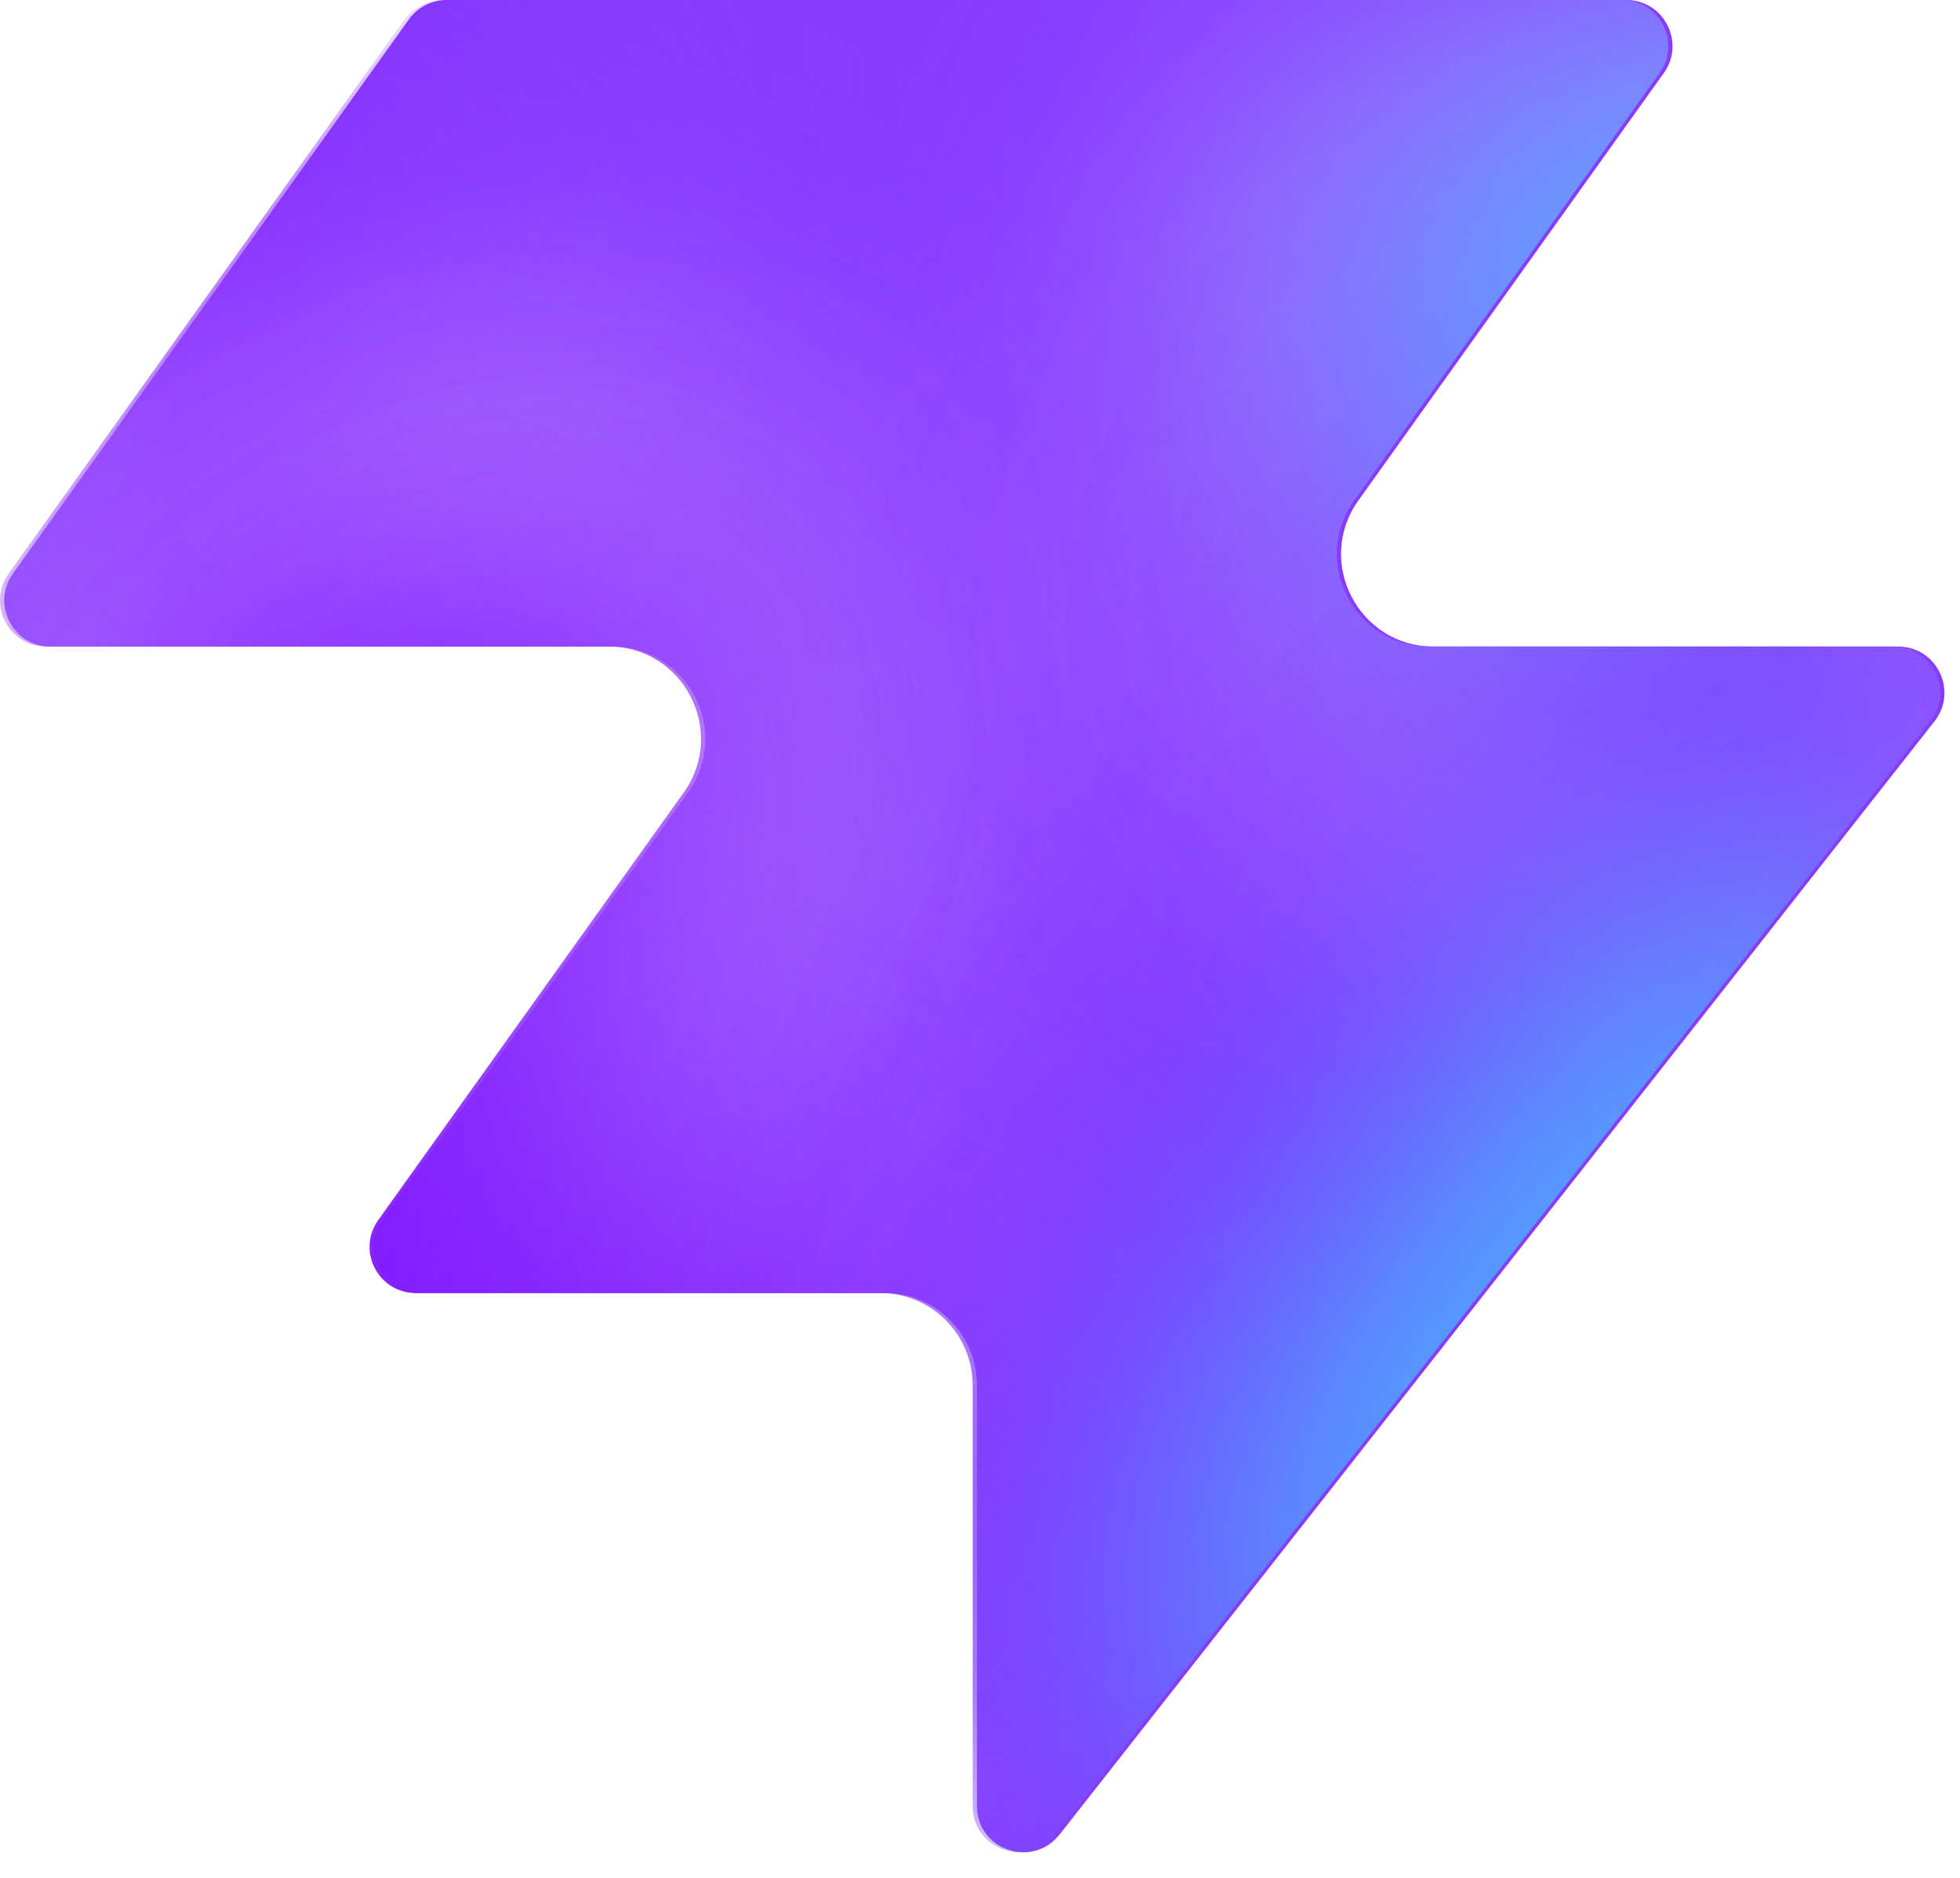
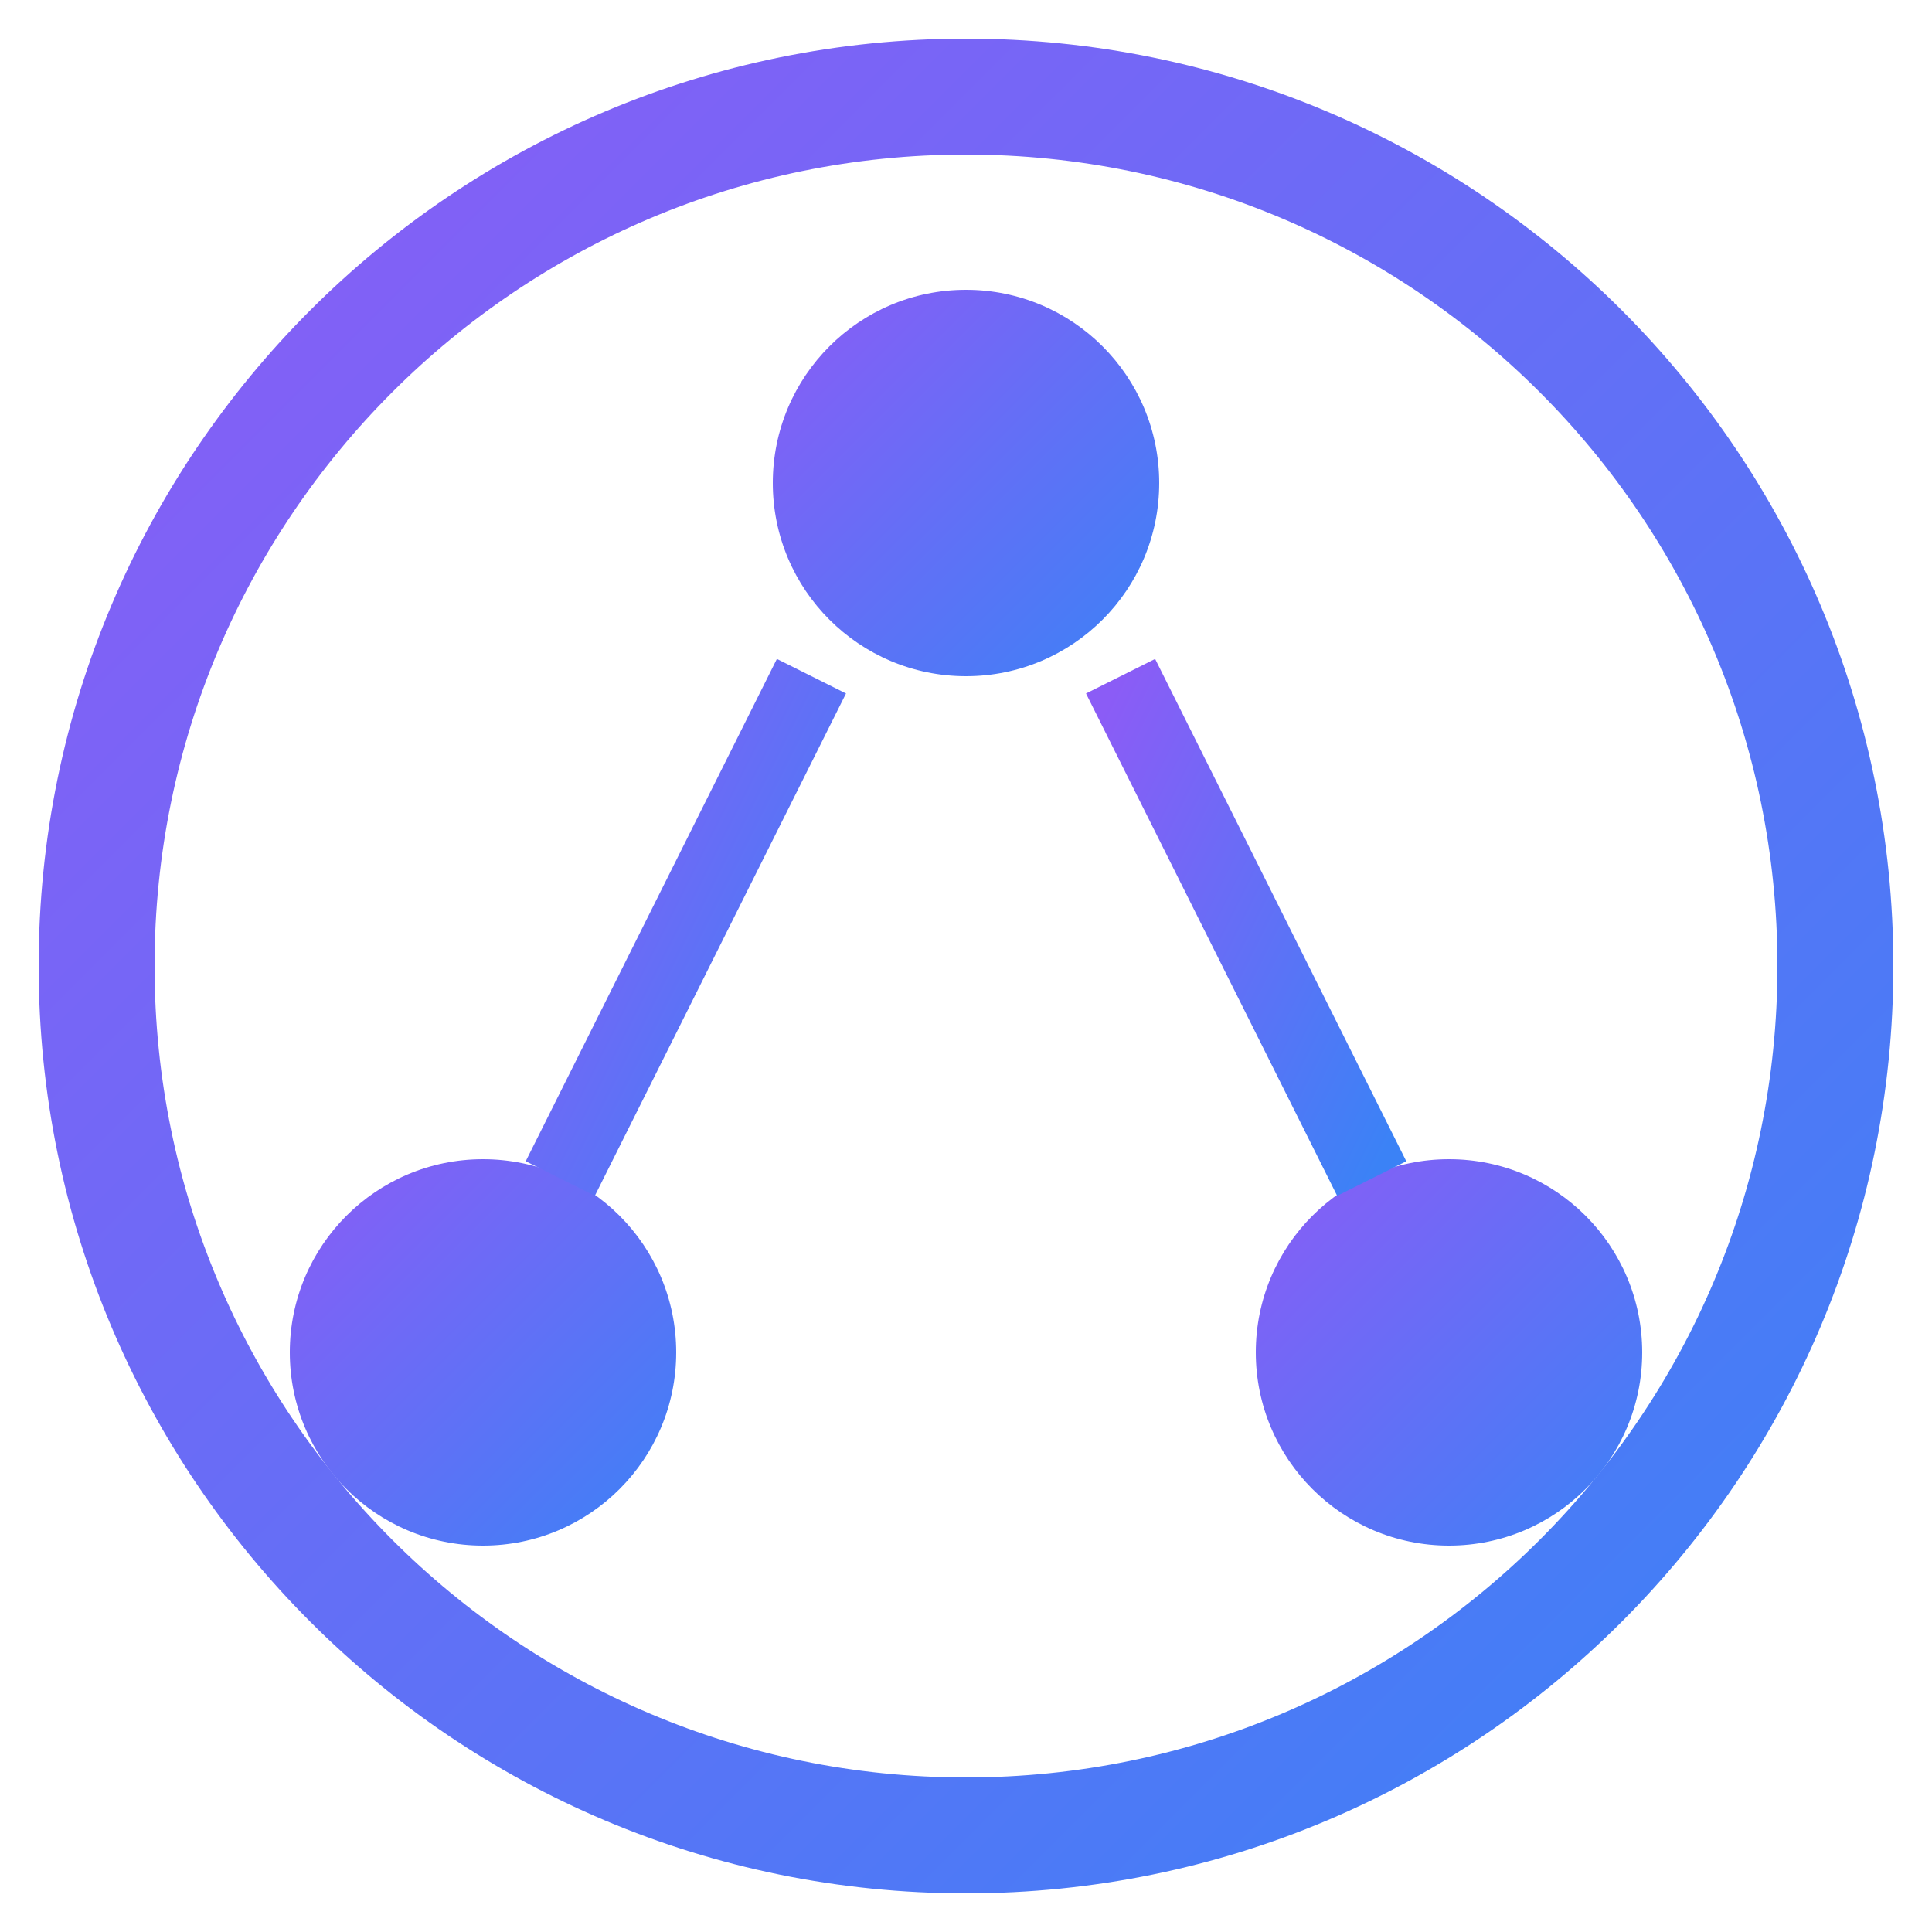
- <svg xmlns="http://www.w3.org/2000/svg" width="48" height="46" fill="none" viewBox="0 0 48 46">
-   <path fill="#863bff" d="M25.946 44.938c-.664.845-2.021.375-2.021-.698V33.937a2.26 2.26 0 0 0-2.262-2.262H10.287c-.92 0-1.456-1.04-.92-1.788l7.48-10.471c1.07-1.497 0-3.578-1.842-3.578H1.237c-.92 0-1.456-1.04-.92-1.788L10.013.474c.214-.297.556-.474.92-.474h28.894c.92 0 1.456 1.04.92 1.788l-7.48 10.471c-1.07 1.498 0 3.579 1.842 3.579h11.377c.943 0 1.473 1.088.89 1.83L25.947 44.94z" style="fill:#863bff;fill:color(display-p3 .525 .23 1);fill-opacity:1" />
-   <mask id="a" width="48" height="46" x="0" y="0" maskUnits="userSpaceOnUse" style="mask-type:alpha">
-     <path fill="#000" d="M25.842 44.938c-.664.844-2.021.375-2.021-.698V33.937a2.26 2.26 0 0 0-2.262-2.262H10.183c-.92 0-1.456-1.04-.92-1.788l7.48-10.471c1.07-1.498 0-3.579-1.842-3.579H1.133c-.92 0-1.456-1.04-.92-1.787L9.91.473c.214-.297.556-.474.92-.474h28.894c.92 0 1.456 1.04.92 1.788l-7.48 10.471c-1.07 1.498 0 3.578 1.842 3.578h11.377c.943 0 1.473 1.088.89 1.832L25.843 44.94z" style="fill:#000;fill-opacity:1" />
-   </mask>
-   <g mask="url(#a)">
-     <g filter="url(#b)">
-       <ellipse cx="5.508" cy="14.704" fill="#ede6ff" rx="5.508" ry="14.704" style="fill:#ede6ff;fill:color(display-p3 .927 .903 1);fill-opacity:1" transform="matrix(.00324 1 1 -.00324 -4.47 31.516)" />
-     </g>
-     <g filter="url(#c)">
-       <ellipse cx="10.399" cy="29.851" fill="#ede6ff" rx="10.399" ry="29.851" style="fill:#ede6ff;fill:color(display-p3 .927 .903 1);fill-opacity:1" transform="matrix(.00324 1 1 -.00324 -39.328 7.883)" />
-     </g>
-     <g filter="url(#d)">
-       <ellipse cx="5.508" cy="30.487" fill="#7e14ff" rx="5.508" ry="30.487" style="fill:#7e14ff;fill:color(display-p3 .492 .077 1);fill-opacity:1" transform="rotate(89.814 -25.913 -14.639)scale(1 -1)" />
-     </g>
-     <g filter="url(#e)">
-       <ellipse cx="5.508" cy="30.599" fill="#7e14ff" rx="5.508" ry="30.599" style="fill:#7e14ff;fill:color(display-p3 .492 .077 1);fill-opacity:1" transform="rotate(89.814 -32.644 -3.334)scale(1 -1)" />
-     </g>
-     <g filter="url(#f)">
-       <ellipse cx="5.508" cy="30.599" fill="#7e14ff" rx="5.508" ry="30.599" style="fill:#7e14ff;fill:color(display-p3 .492 .077 1);fill-opacity:1" transform="matrix(.00324 1 1 -.00324 -34.34 30.47)" />
-     </g>
-     <g filter="url(#g)">
-       <ellipse cx="14.072" cy="22.078" fill="#ede6ff" rx="14.072" ry="22.078" style="fill:#ede6ff;fill:color(display-p3 .927 .903 1);fill-opacity:1" transform="rotate(93.35 24.506 48.493)scale(-1 1)" />
-     </g>
-     <g filter="url(#h)">
-       <ellipse cx="3.47" cy="21.501" fill="#7e14ff" rx="3.47" ry="21.501" style="fill:#7e14ff;fill:color(display-p3 .492 .077 1);fill-opacity:1" transform="rotate(89.009 28.708 47.59)scale(-1 1)" />
-     </g>
-     <g filter="url(#i)">
-       <ellipse cx="3.47" cy="21.501" fill="#7e14ff" rx="3.47" ry="21.501" style="fill:#7e14ff;fill:color(display-p3 .492 .077 1);fill-opacity:1" transform="rotate(89.009 28.708 47.59)scale(-1 1)" />
-     </g>
-     <g filter="url(#j)">
-       <ellipse cx=".387" cy="8.972" fill="#7e14ff" rx="4.407" ry="29.108" style="fill:#7e14ff;fill:color(display-p3 .492 .077 1);fill-opacity:1" transform="rotate(39.51 .387 8.972)" />
-     </g>
-     <g filter="url(#k)">
-       <ellipse cx="47.523" cy="-6.092" fill="#7e14ff" rx="4.407" ry="29.108" style="fill:#7e14ff;fill:color(display-p3 .492 .077 1);fill-opacity:1" transform="rotate(37.892 47.523 -6.092)" />
-     </g>
-     <g filter="url(#l)">
-       <ellipse cx="41.412" cy="6.333" fill="#47bfff" rx="5.971" ry="9.665" style="fill:#47bfff;fill:color(display-p3 .28 .748 1);fill-opacity:1" transform="rotate(37.892 41.412 6.333)" />
-     </g>
-     <g filter="url(#m)">
-       <ellipse cx="-1.879" cy="38.332" fill="#7e14ff" rx="4.407" ry="29.108" style="fill:#7e14ff;fill:color(display-p3 .492 .077 1);fill-opacity:1" transform="rotate(37.892 -1.88 38.332)" />
-     </g>
-     <g filter="url(#n)">
-       <ellipse cx="-1.879" cy="38.332" fill="#7e14ff" rx="4.407" ry="29.108" style="fill:#7e14ff;fill:color(display-p3 .492 .077 1);fill-opacity:1" transform="rotate(37.892 -1.88 38.332)" />
-     </g>
-     <g filter="url(#o)">
-       <ellipse cx="35.651" cy="29.907" fill="#7e14ff" rx="4.407" ry="29.108" style="fill:#7e14ff;fill:color(display-p3 .492 .077 1);fill-opacity:1" transform="rotate(37.892 35.651 29.907)" />
-     </g>
-     <g filter="url(#p)">
-       <ellipse cx="38.418" cy="32.4" fill="#47bfff" rx="5.971" ry="15.297" style="fill:#47bfff;fill:color(display-p3 .28 .748 1);fill-opacity:1" transform="rotate(37.892 38.418 32.4)" />
-     </g>
-   </g>
+ <svg xmlns="http://www.w3.org/2000/svg" viewBox="0 0 100 100">
  <defs>
-     <filter id="b" width="60.045" height="41.654" x="-19.77" y="16.149" color-interpolation-filters="sRGB" filterUnits="userSpaceOnUse">
-       <feFlood flood-opacity="0" result="BackgroundImageFix" />
-       <feBlend in="SourceGraphic" in2="BackgroundImageFix" result="shape" />
-       <feGaussianBlur result="effect1_foregroundBlur_2002_17158" stdDeviation="7.659" />
-     </filter>
-     <filter id="c" width="90.34" height="51.437" x="-54.613" y="-7.533" color-interpolation-filters="sRGB" filterUnits="userSpaceOnUse">
-       <feFlood flood-opacity="0" result="BackgroundImageFix" />
-       <feBlend in="SourceGraphic" in2="BackgroundImageFix" result="shape" />
-       <feGaussianBlur result="effect1_foregroundBlur_2002_17158" stdDeviation="7.659" />
-     </filter>
-     <filter id="d" width="79.355" height="29.4" x="-49.64" y="2.03" color-interpolation-filters="sRGB" filterUnits="userSpaceOnUse">
-       <feFlood flood-opacity="0" result="BackgroundImageFix" />
-       <feBlend in="SourceGraphic" in2="BackgroundImageFix" result="shape" />
-       <feGaussianBlur result="effect1_foregroundBlur_2002_17158" stdDeviation="4.596" />
-     </filter>
-     <filter id="e" width="79.579" height="29.4" x="-45.045" y="20.029" color-interpolation-filters="sRGB" filterUnits="userSpaceOnUse">
-       <feFlood flood-opacity="0" result="BackgroundImageFix" />
-       <feBlend in="SourceGraphic" in2="BackgroundImageFix" result="shape" />
-       <feGaussianBlur result="effect1_foregroundBlur_2002_17158" stdDeviation="4.596" />
-     </filter>
-     <filter id="f" width="79.579" height="29.4" x="-43.513" y="21.178" color-interpolation-filters="sRGB" filterUnits="userSpaceOnUse">
-       <feFlood flood-opacity="0" result="BackgroundImageFix" />
-       <feBlend in="SourceGraphic" in2="BackgroundImageFix" result="shape" />
-       <feGaussianBlur result="effect1_foregroundBlur_2002_17158" stdDeviation="4.596" />
-     </filter>
-     <filter id="g" width="74.749" height="58.852" x="15.756" y="-17.901" color-interpolation-filters="sRGB" filterUnits="userSpaceOnUse">
-       <feFlood flood-opacity="0" result="BackgroundImageFix" />
-       <feBlend in="SourceGraphic" in2="BackgroundImageFix" result="shape" />
-       <feGaussianBlur result="effect1_foregroundBlur_2002_17158" stdDeviation="7.659" />
-     </filter>
-     <filter id="h" width="61.377" height="25.362" x="23.548" y="2.284" color-interpolation-filters="sRGB" filterUnits="userSpaceOnUse">
-       <feFlood flood-opacity="0" result="BackgroundImageFix" />
-       <feBlend in="SourceGraphic" in2="BackgroundImageFix" result="shape" />
-       <feGaussianBlur result="effect1_foregroundBlur_2002_17158" stdDeviation="4.596" />
-     </filter>
-     <filter id="i" width="61.377" height="25.362" x="23.548" y="2.284" color-interpolation-filters="sRGB" filterUnits="userSpaceOnUse">
-       <feFlood flood-opacity="0" result="BackgroundImageFix" />
-       <feBlend in="SourceGraphic" in2="BackgroundImageFix" result="shape" />
-       <feGaussianBlur result="effect1_foregroundBlur_2002_17158" stdDeviation="4.596" />
-     </filter>
-     <filter id="j" width="56.045" height="63.649" x="-27.636" y="-22.853" color-interpolation-filters="sRGB" filterUnits="userSpaceOnUse">
-       <feFlood flood-opacity="0" result="BackgroundImageFix" />
-       <feBlend in="SourceGraphic" in2="BackgroundImageFix" result="shape" />
-       <feGaussianBlur result="effect1_foregroundBlur_2002_17158" stdDeviation="4.596" />
-     </filter>
-     <filter id="k" width="54.814" height="64.646" x="20.116" y="-38.415" color-interpolation-filters="sRGB" filterUnits="userSpaceOnUse">
-       <feFlood flood-opacity="0" result="BackgroundImageFix" />
-       <feBlend in="SourceGraphic" in2="BackgroundImageFix" result="shape" />
-       <feGaussianBlur result="effect1_foregroundBlur_2002_17158" stdDeviation="4.596" />
-     </filter>
-     <filter id="l" width="33.541" height="35.313" x="24.641" y="-11.323" color-interpolation-filters="sRGB" filterUnits="userSpaceOnUse">
-       <feFlood flood-opacity="0" result="BackgroundImageFix" />
-       <feBlend in="SourceGraphic" in2="BackgroundImageFix" result="shape" />
-       <feGaussianBlur result="effect1_foregroundBlur_2002_17158" stdDeviation="4.596" />
-     </filter>
-     <filter id="m" width="54.814" height="64.646" x="-29.286" y="6.009" color-interpolation-filters="sRGB" filterUnits="userSpaceOnUse">
-       <feFlood flood-opacity="0" result="BackgroundImageFix" />
-       <feBlend in="SourceGraphic" in2="BackgroundImageFix" result="shape" />
-       <feGaussianBlur result="effect1_foregroundBlur_2002_17158" stdDeviation="4.596" />
-     </filter>
-     <filter id="n" width="54.814" height="64.646" x="-29.286" y="6.009" color-interpolation-filters="sRGB" filterUnits="userSpaceOnUse">
-       <feFlood flood-opacity="0" result="BackgroundImageFix" />
-       <feBlend in="SourceGraphic" in2="BackgroundImageFix" result="shape" />
-       <feGaussianBlur result="effect1_foregroundBlur_2002_17158" stdDeviation="4.596" />
-     </filter>
-     <filter id="o" width="54.814" height="64.646" x="8.244" y="-2.416" color-interpolation-filters="sRGB" filterUnits="userSpaceOnUse">
-       <feFlood flood-opacity="0" result="BackgroundImageFix" />
-       <feBlend in="SourceGraphic" in2="BackgroundImageFix" result="shape" />
-       <feGaussianBlur result="effect1_foregroundBlur_2002_17158" stdDeviation="4.596" />
-     </filter>
-     <filter id="p" width="39.409" height="43.623" x="18.713" y="10.588" color-interpolation-filters="sRGB" filterUnits="userSpaceOnUse">
-       <feFlood flood-opacity="0" result="BackgroundImageFix" />
-       <feBlend in="SourceGraphic" in2="BackgroundImageFix" result="shape" />
-       <feGaussianBlur result="effect1_foregroundBlur_2002_17158" stdDeviation="4.596" />
-     </filter>
+     <linearGradient id="grad" x1="0%" y1="0%" x2="100%" y2="100%">
+       <stop offset="0%" style="stop-color:#8b5cf6;stop-opacity:1" />
+       <stop offset="100%" style="stop-color:#3b82f6;stop-opacity:1" />
+     </linearGradient>
  </defs>
+   <circle cx="50" cy="50" r="45" fill="none" stroke="url(#grad)" stroke-width="6" />
+   <circle cx="50" cy="25" r="10" fill="url(#grad)" />
+   <circle cx="25" cy="70" r="10" fill="url(#grad)" />
+   <circle cx="75" cy="70" r="10" fill="url(#grad)" />
+   <line x1="42" y1="35" x2="29" y2="61" stroke="url(#grad)" stroke-width="4" />
+   <line x1="58" y1="35" x2="71" y2="61" stroke="url(#grad)" stroke-width="4" />
+   <line x1="35" y1="70" x2="65" y2="70" stroke="url(#grad)" stroke-width="4" />
</svg>
